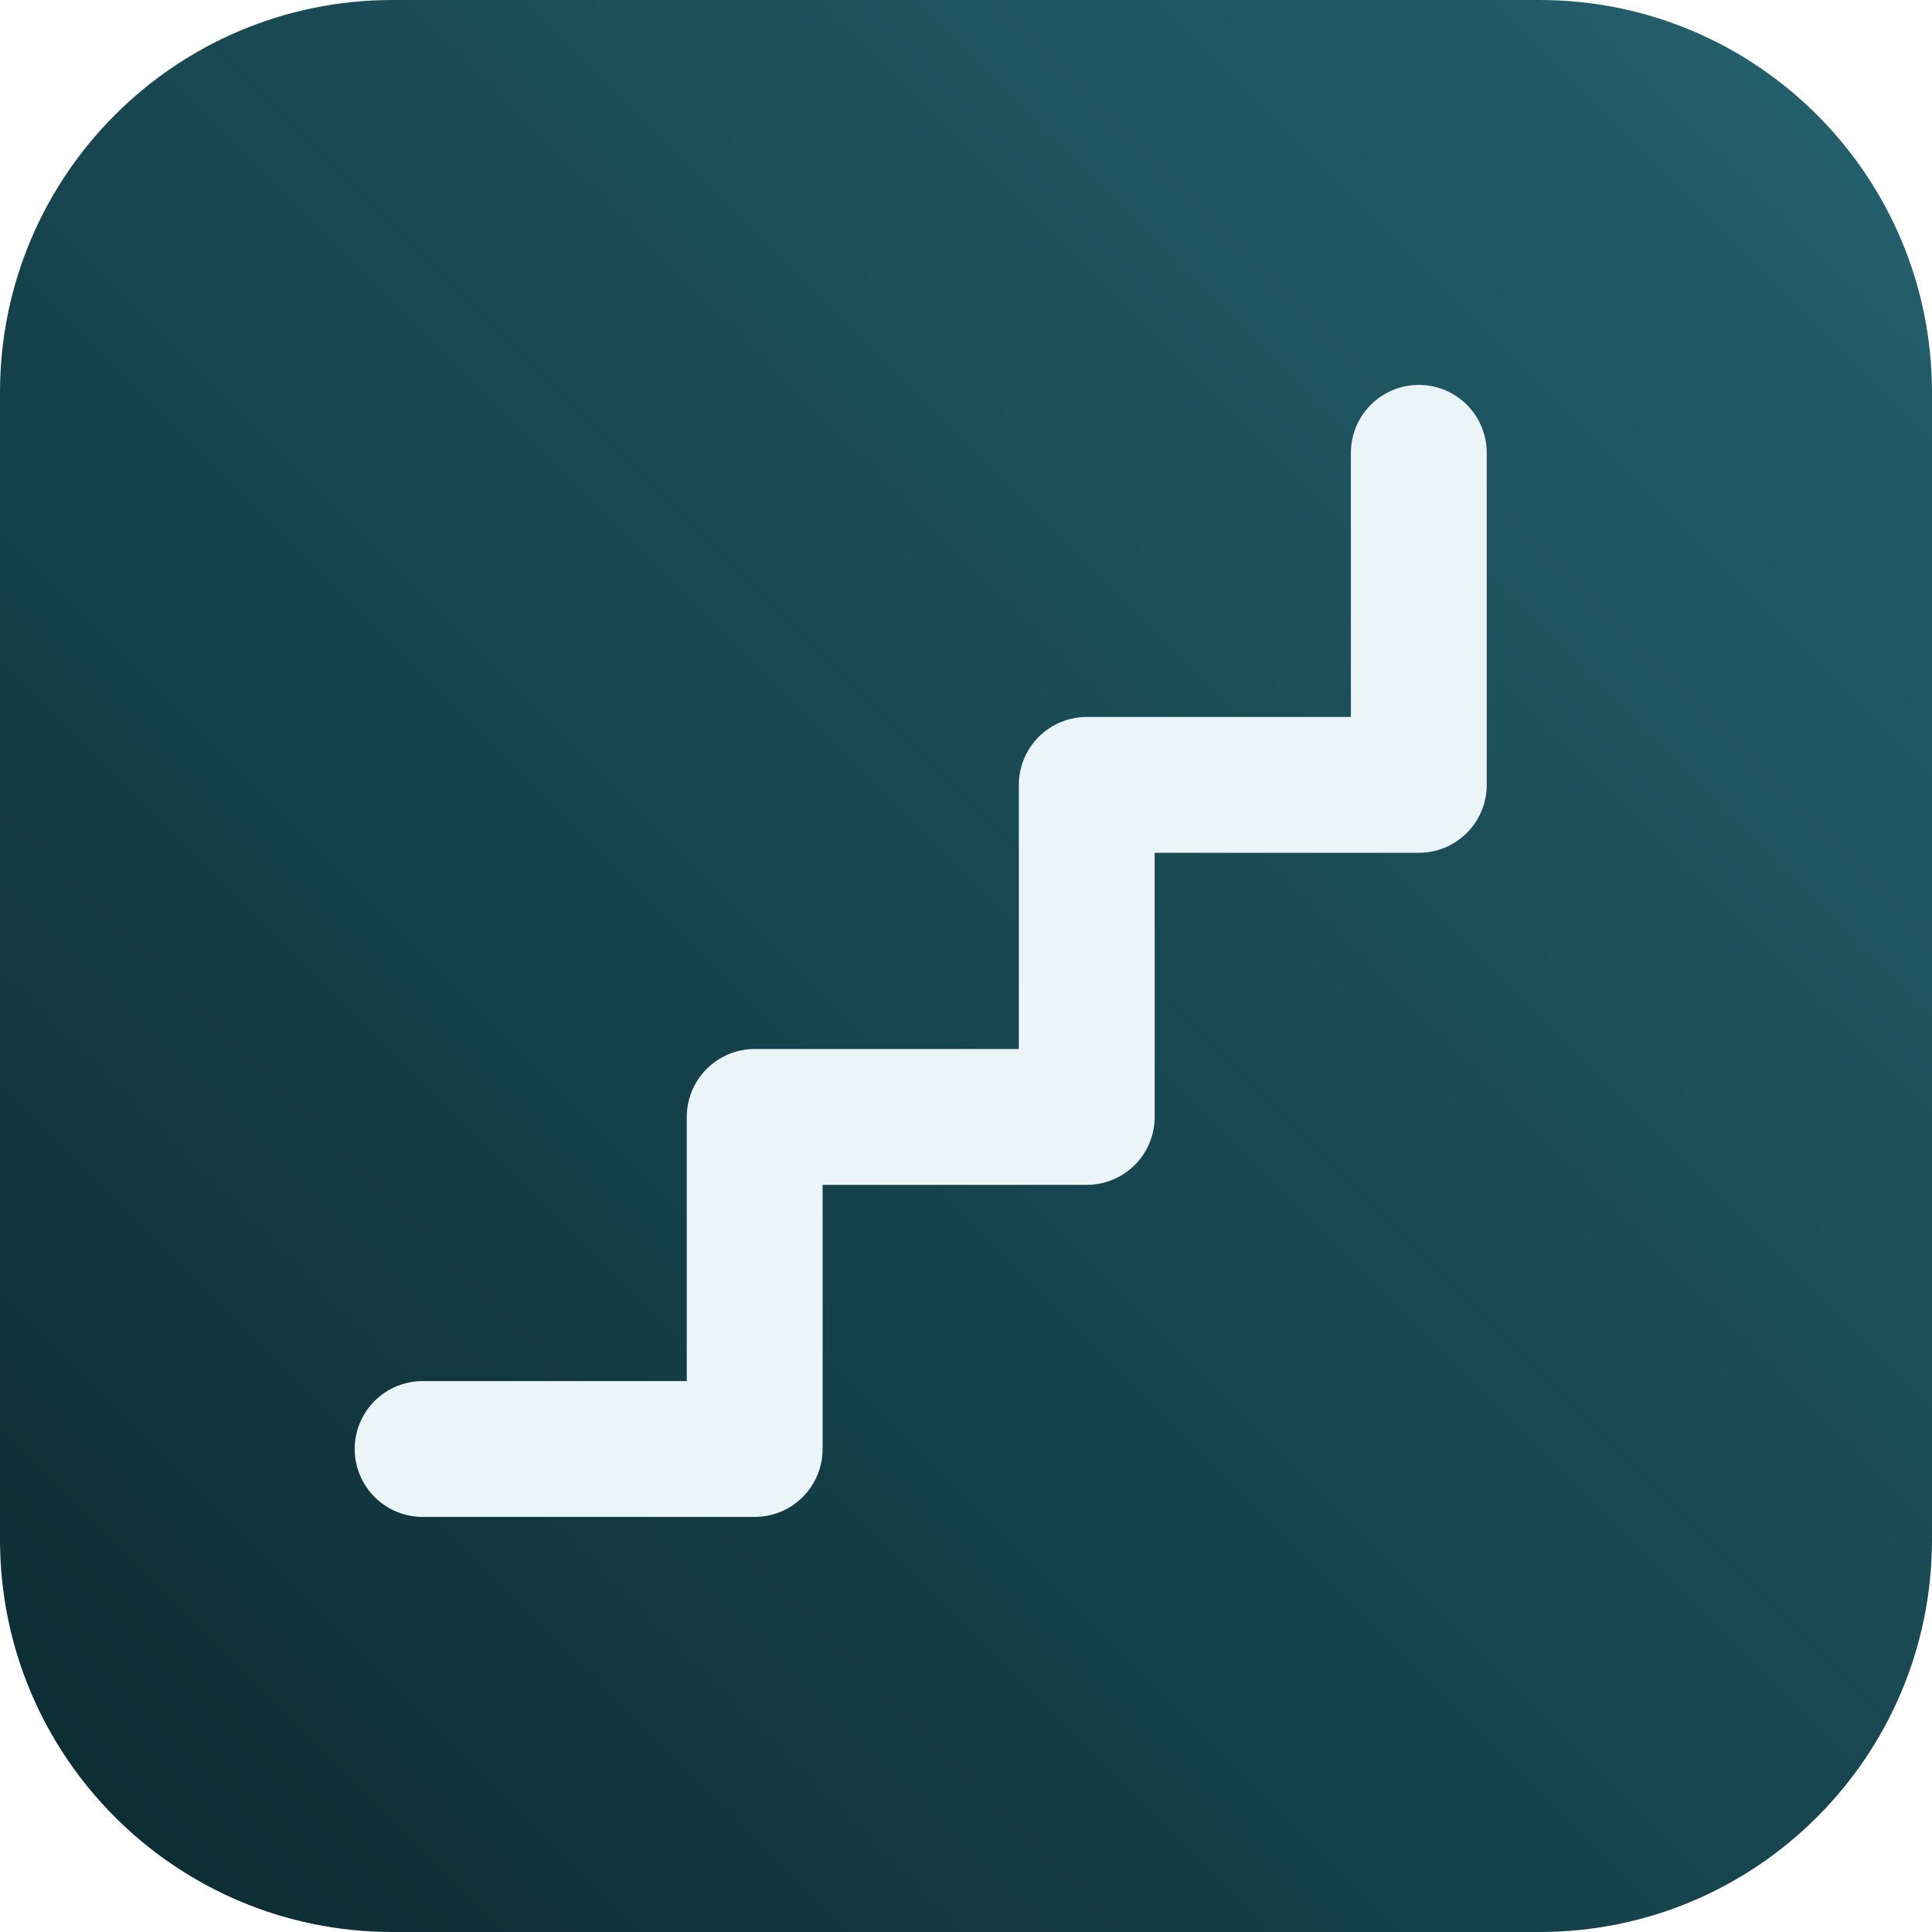
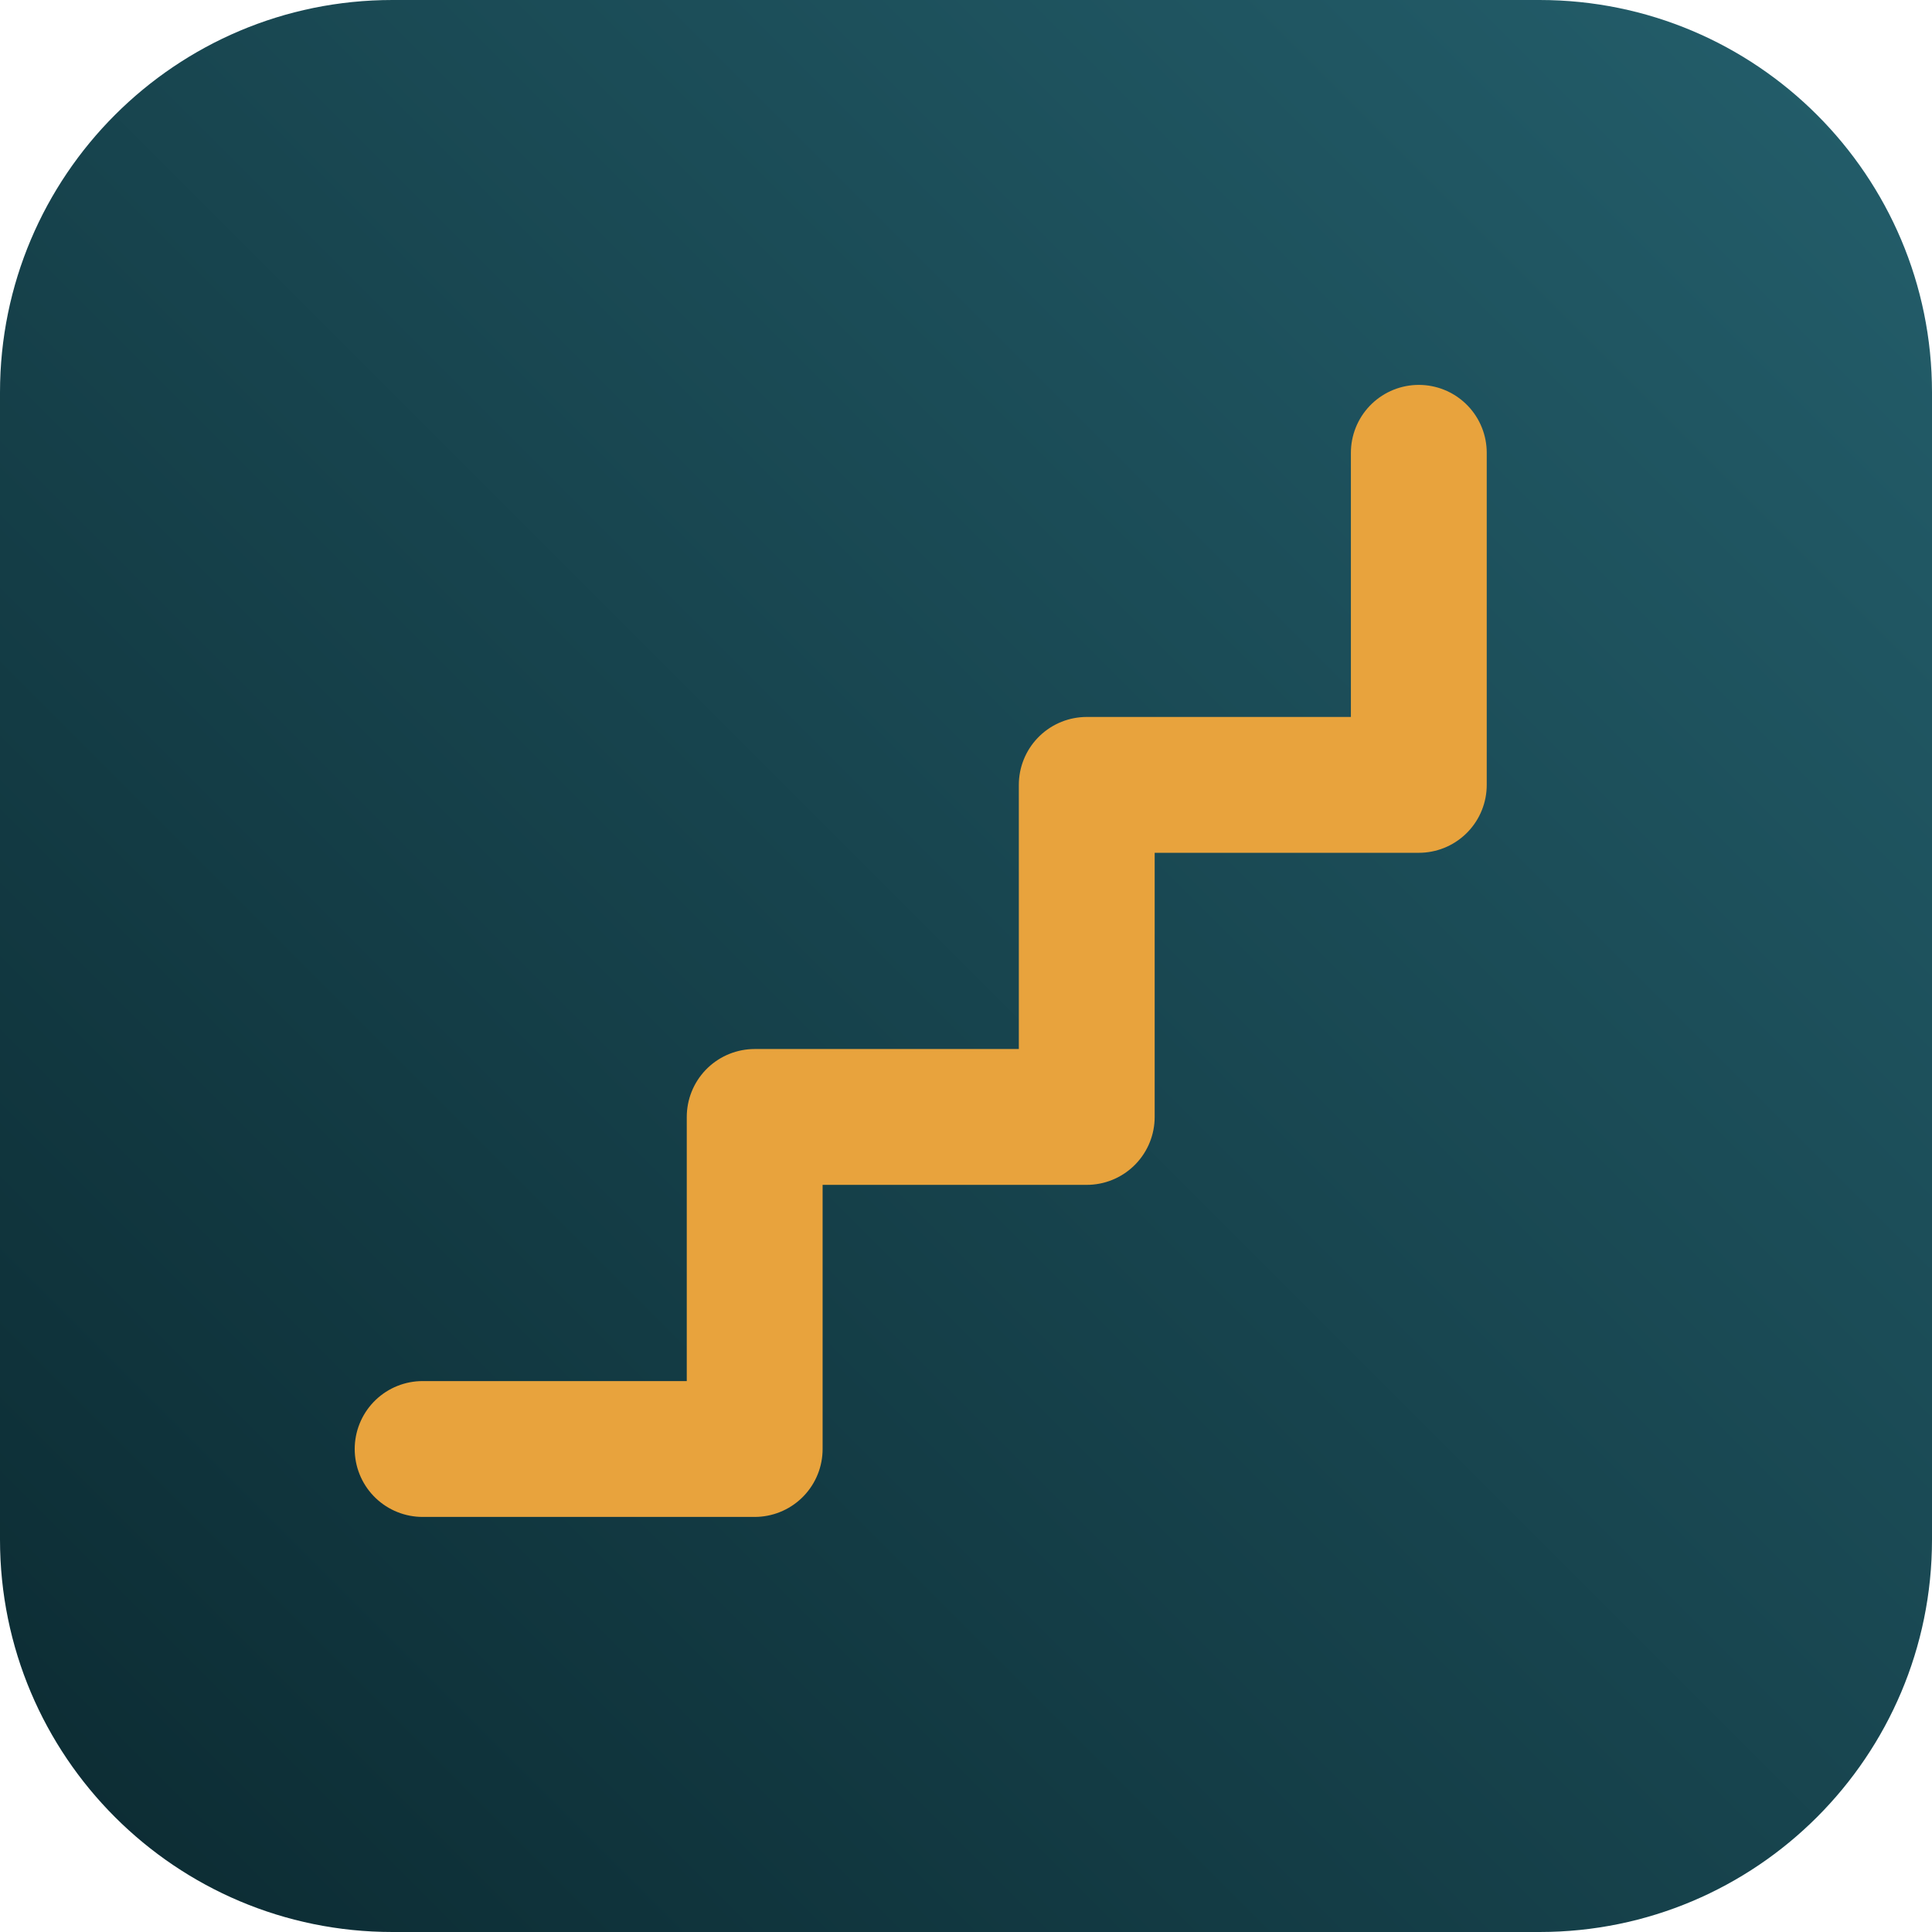
<svg xmlns="http://www.w3.org/2000/svg" width="64" height="64" viewBox="0 0 64 64">
  <defs>
    <linearGradient id="g" x1="0" y1="1" x2="1" y2="0">
      <stop offset="0%" stop-color="#0b2a31" />
-       <stop offset="100%" stop-color="#25626f" />
+       <stop offset="100%" stop-color="#245f6c" />
    </linearGradient>
  </defs>
  <rect width="64" height="64" rx="13" fill="url(#g)" />
-   <path d="M14 48H25V37H36V26H47V15" fill="none" stroke="#ebf4f6" stroke-width="4.5" stroke-linecap="round" stroke-linejoin="round" />
+   <path d="M14 48H25V37H36V26H47V15" fill="none" stroke="#e8a33d" stroke-width="4.5" stroke-linecap="round" stroke-linejoin="round" />
</svg>
